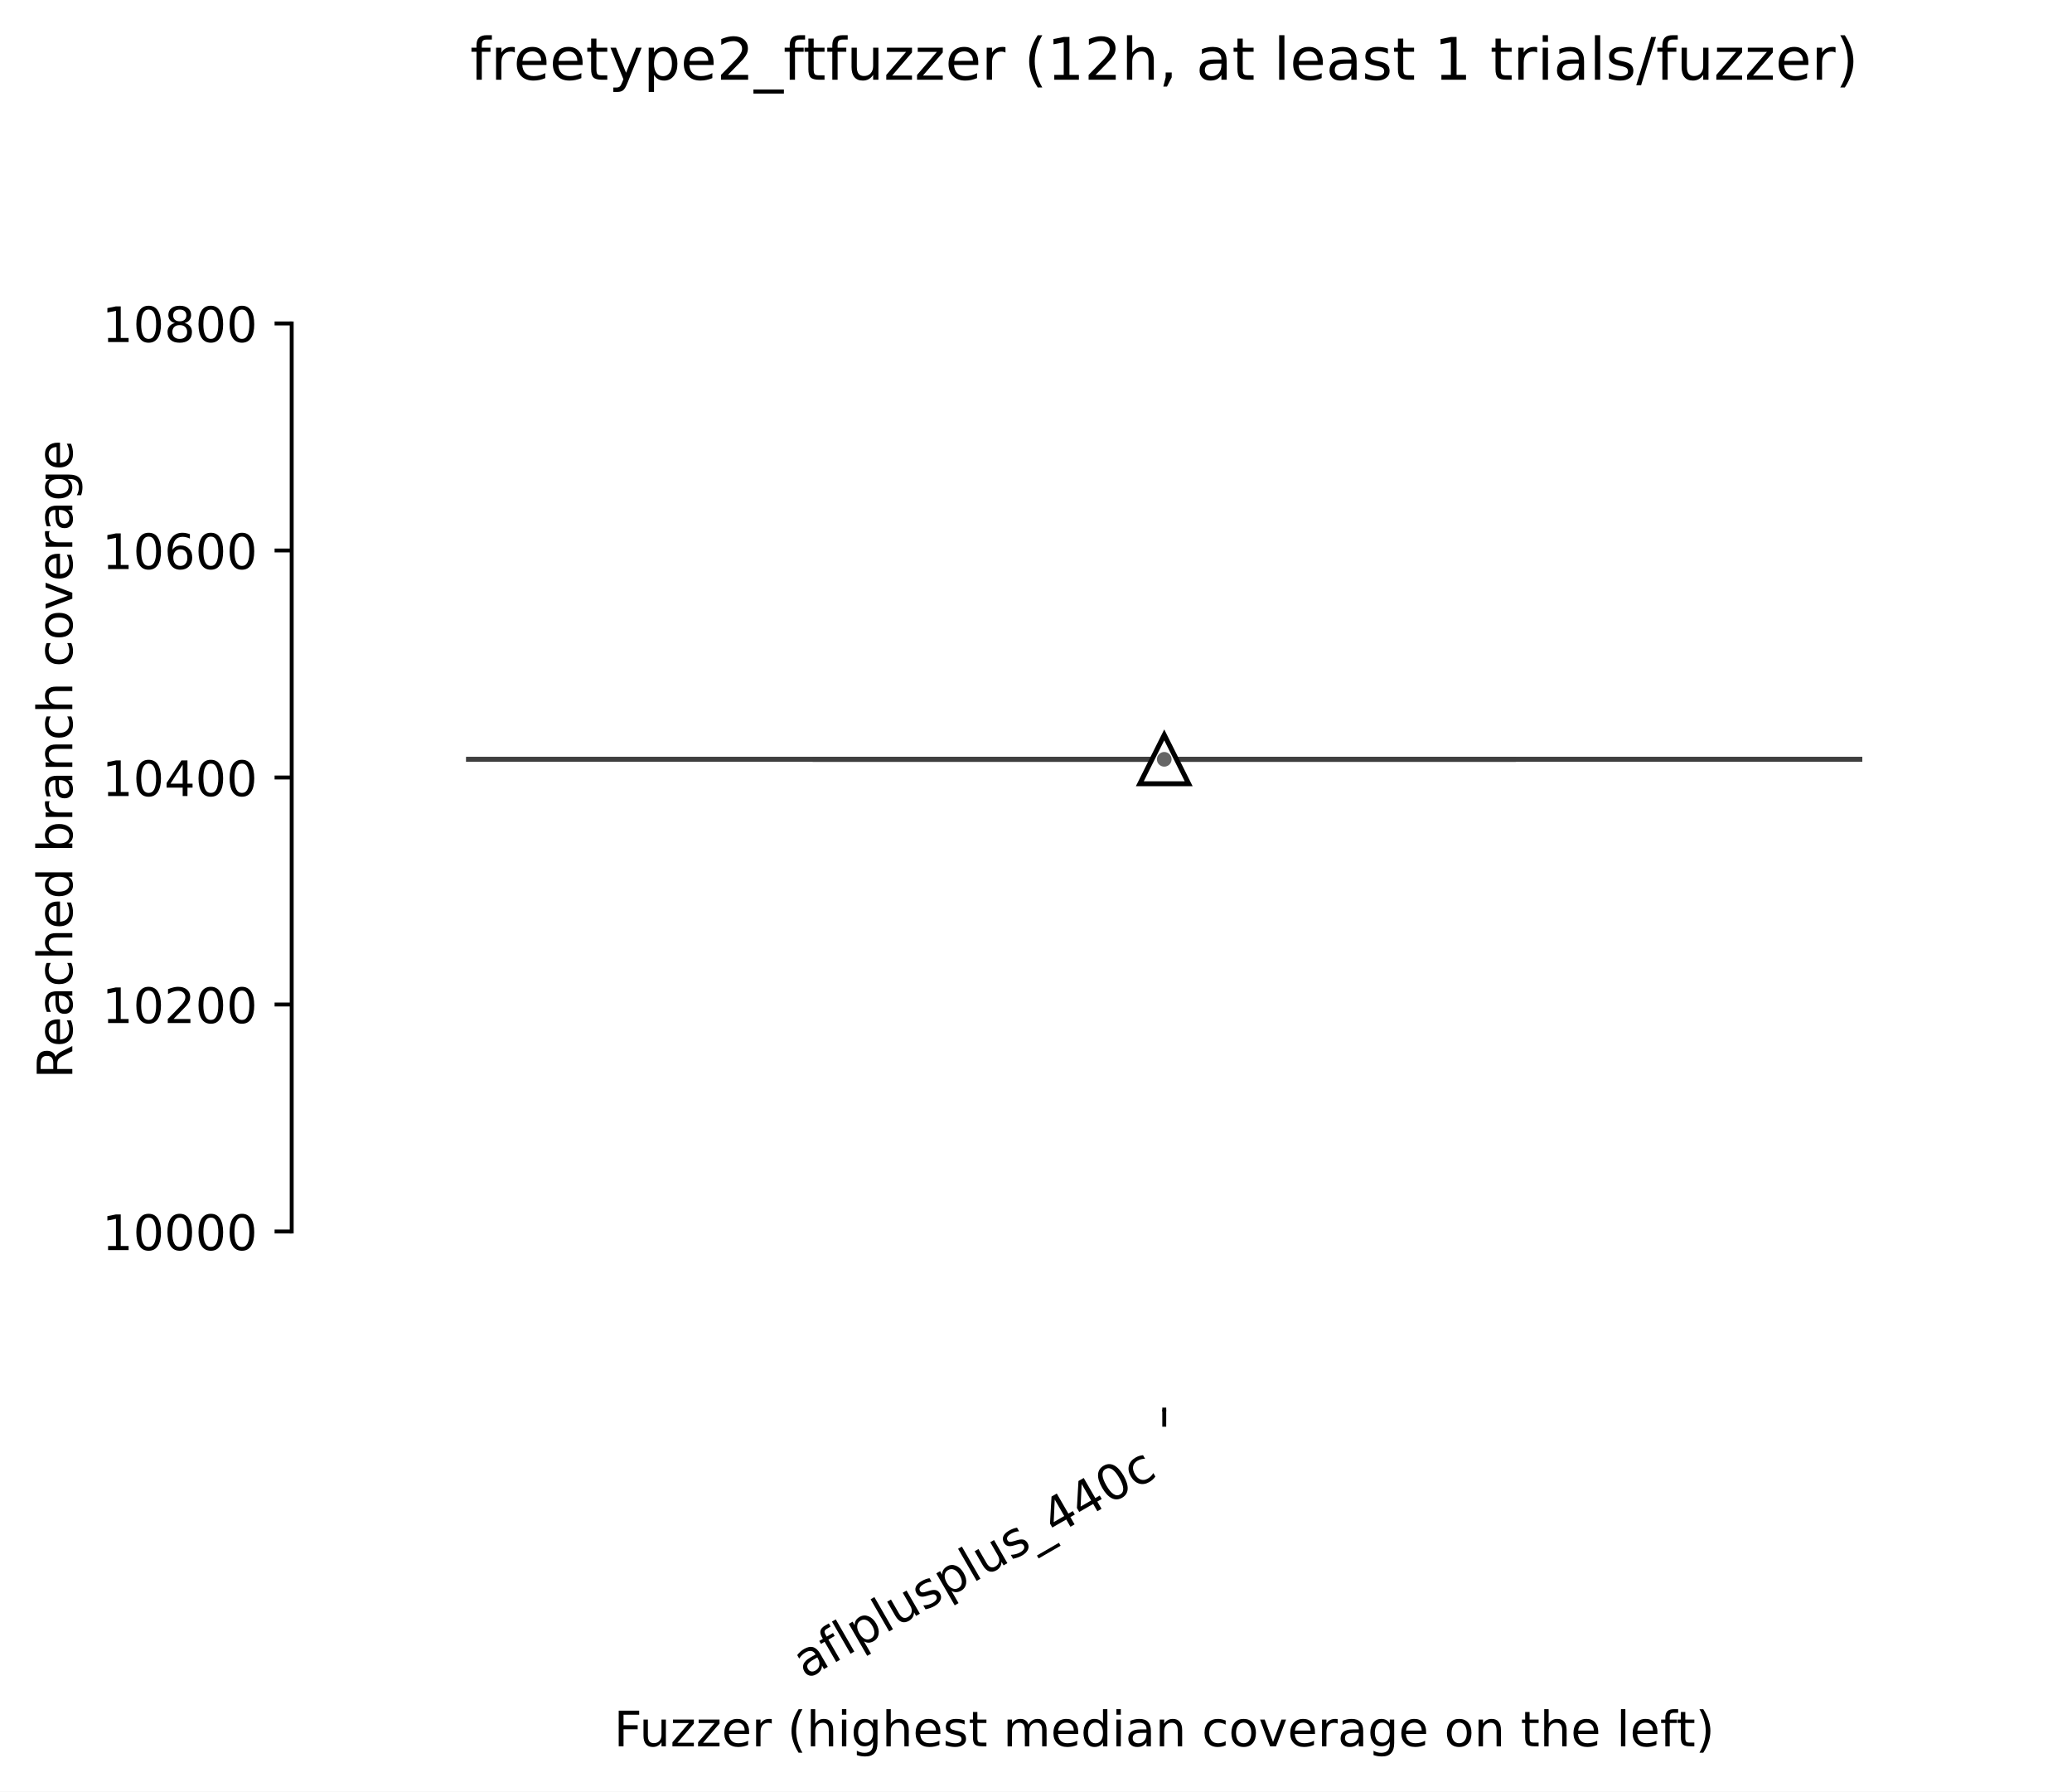
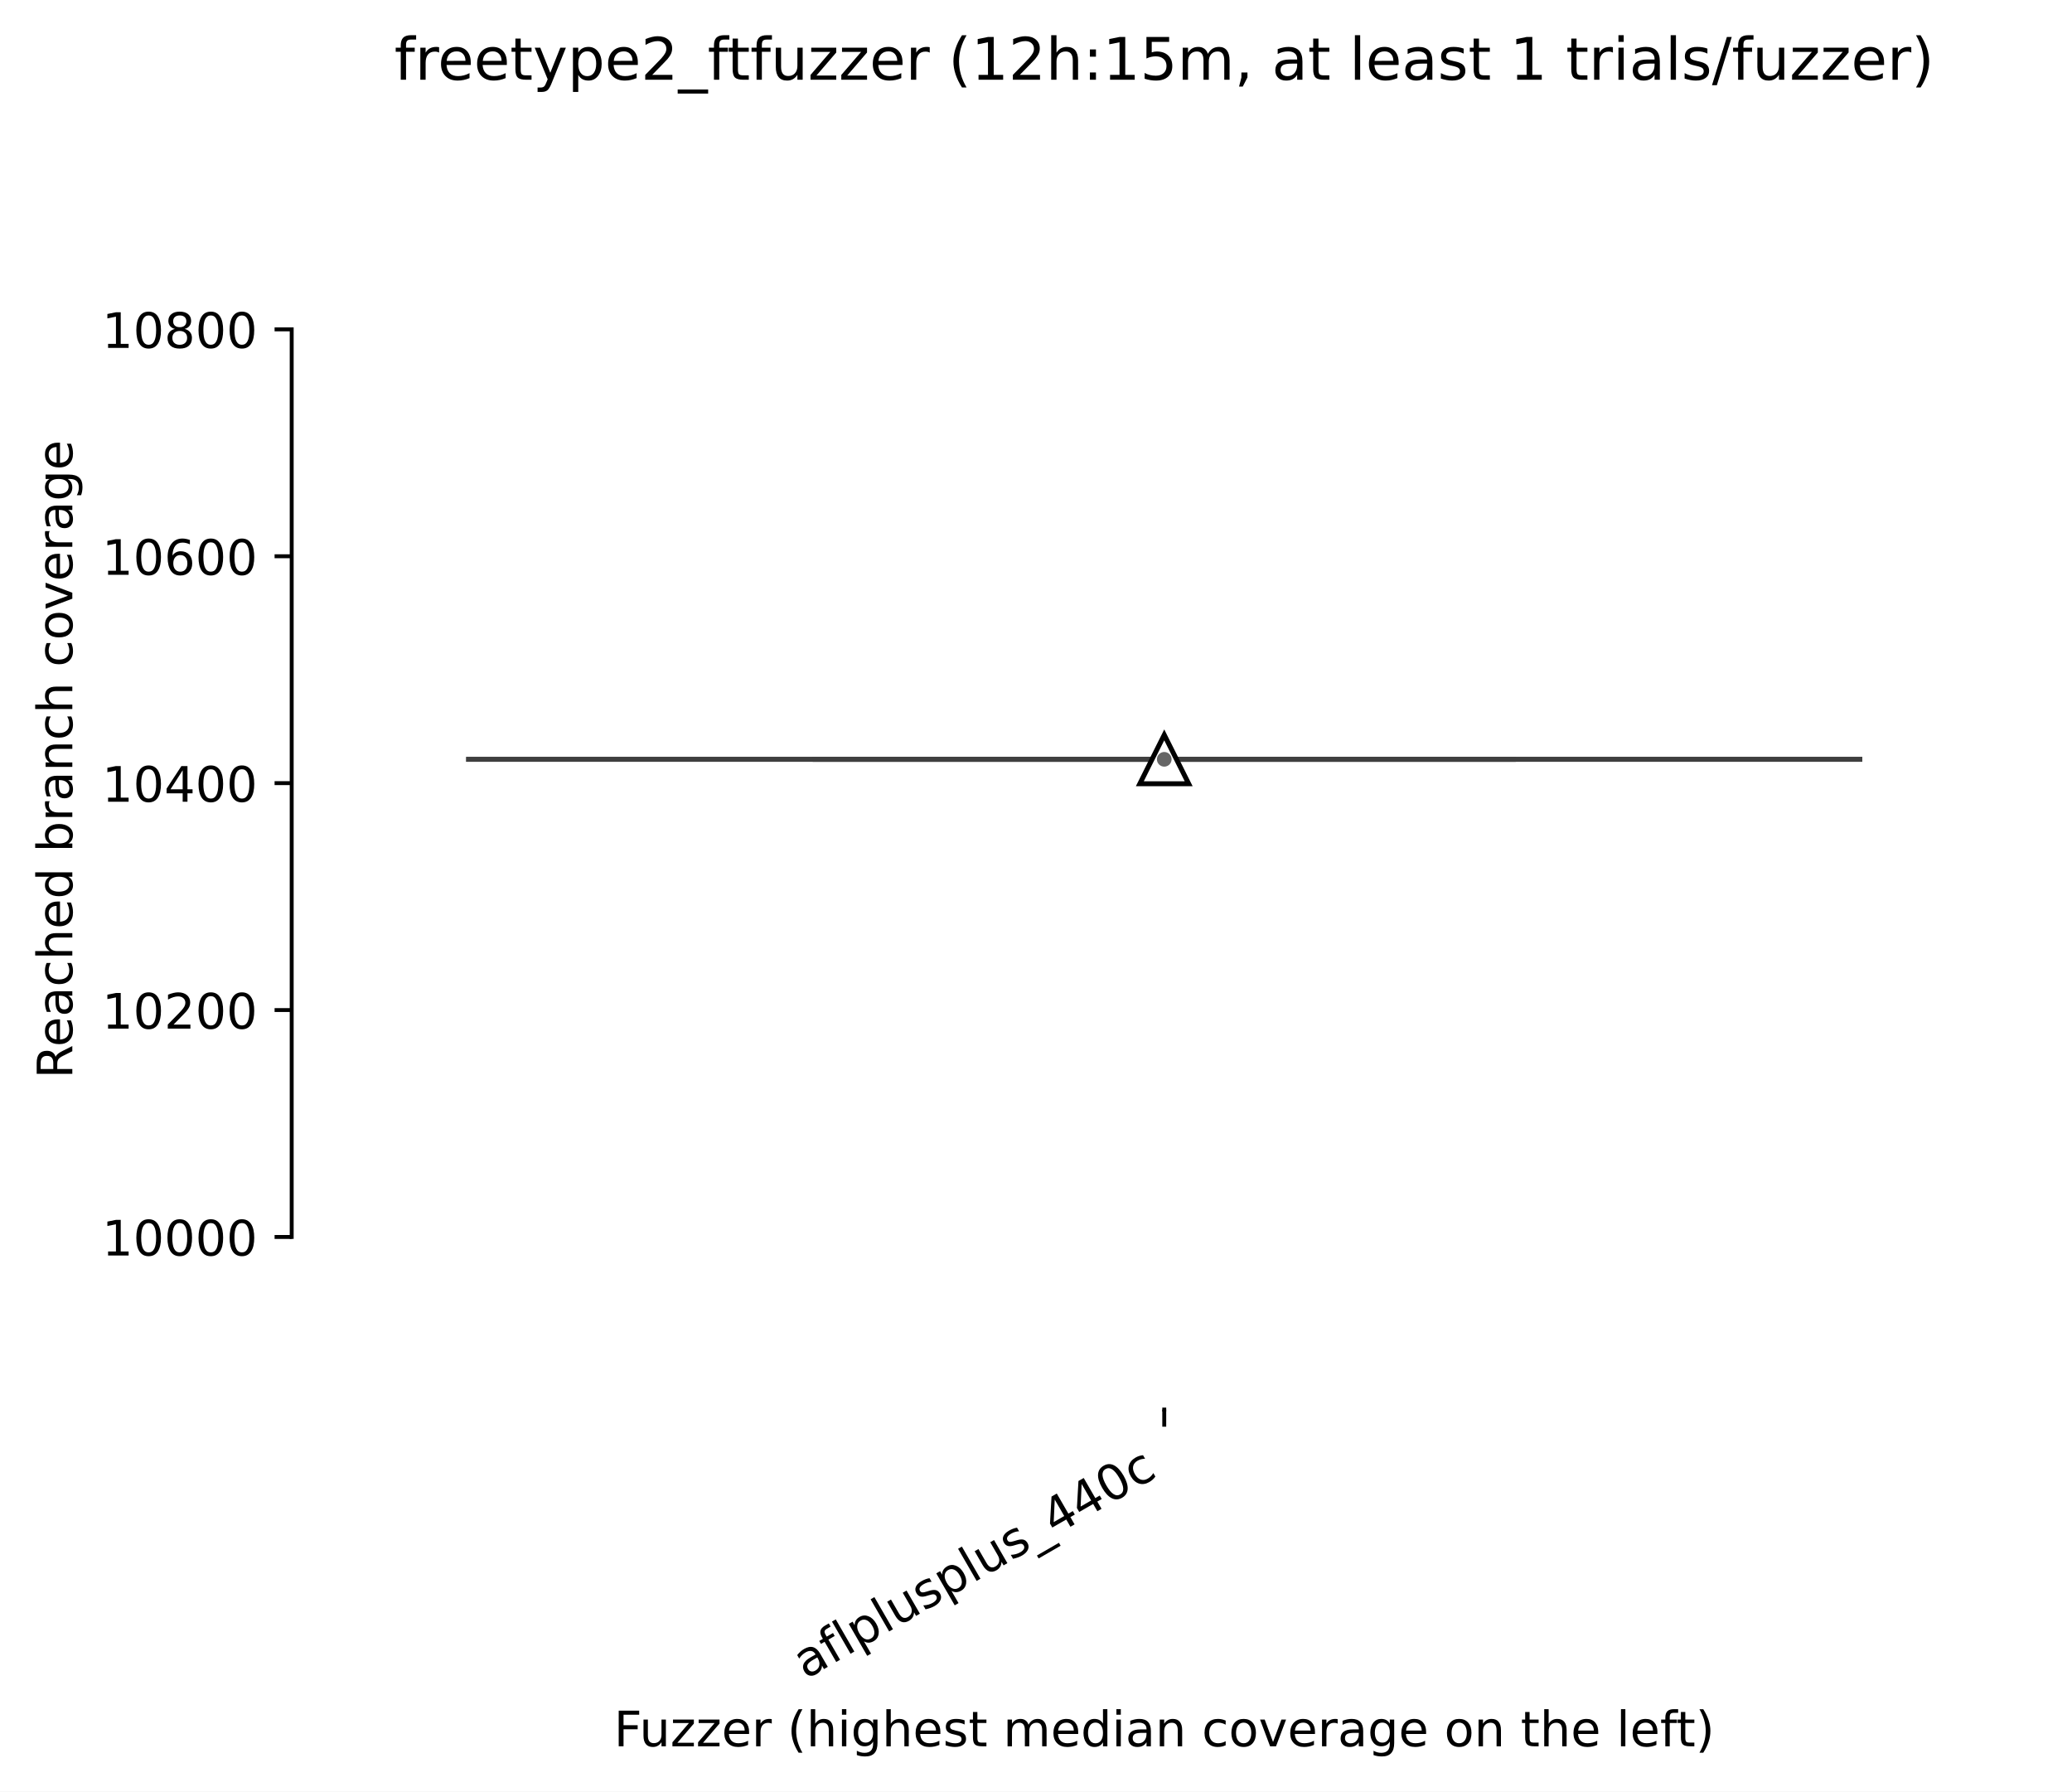
<svg xmlns="http://www.w3.org/2000/svg" xmlns:xlink="http://www.w3.org/1999/xlink" width="424.011pt" height="366.61pt" viewBox="0 0 424.011 366.61" version="1.1">
  <defs>
    <style type="text/css">*{stroke-linejoin: round; stroke-linecap: butt}</style>
  </defs>
  <g id="figure_1">
    <g id="patch_1">
      <path d="M 0 366.61  L 424.011 366.61  L 424.011 -0  L 0 -0  z " style="fill: #ffffff" />
    </g>
    <g id="axes_1">
      <g id="patch_2">
        <path d="M 59.691 288.43  L 416.811 288.43  L 416.811 22.318  L 59.691 22.318  z " style="fill: #ffffff" />
      </g>
      <g id="matplotlib.axis_1">
        <g id="xtick_1">
          <g id="line2d_1">
            <defs>
-               <path id="m18926de202" d="M 0 0  L 0 3.5  " style="stroke: #000000; stroke-width: 0.8" />
+               <path id="m5cf15da329" d="M 0 0  L 0 3.5  " style="stroke: #000000; stroke-width: 0.8" />
            </defs>
            <g>
-               <use xlink:href="#m18926de202" x="238.251" y="288.43" style="stroke: #000000; stroke-width: 0.8" />
+               <use xlink:href="#m5cf15da329" x="238.251" y="288.43" style="stroke: #000000; stroke-width: 0.8" />
            </g>
          </g>
          <g id="text_1">
            <g transform="translate(164.8804 343.6903) rotate(-30) scale(0.1 -0.1)">
              <defs>
                <path id="DejaVuSans-61" d="M 2194 1759  Q 1497 1759 1228 1600  Q 959 1441 959 1056  Q 959 750 1161 570  Q 1363 391 1709 391  Q 2188 391 2477 730  Q 2766 1069 2766 1631  L 2766 1759  L 2194 1759  z M 3341 1997  L 3341 0  L 2766 0  L 2766 531  Q 2569 213 2275 61  Q 1981 -91 1556 -91  Q 1019 -91 701 211  Q 384 513 384 1019  Q 384 1609 779 1909  Q 1175 2209 1959 2209  L 2766 2209  L 2766 2266  Q 2766 2663 2505 2880  Q 2244 3097 1772 3097  Q 1472 3097 1187 3025  Q 903 2953 641 2809  L 641 3341  Q 956 3463 1253 3523  Q 1550 3584 1831 3584  Q 2591 3584 2966 3190  Q 3341 2797 3341 1997  z " transform="scale(0.015625)" />
                <path id="DejaVuSans-66" d="M 2375 4863  L 2375 4384  L 1825 4384  Q 1516 4384 1395 4259  Q 1275 4134 1275 3809  L 1275 3500  L 2222 3500  L 2222 3053  L 1275 3053  L 1275 0  L 697 0  L 697 3053  L 147 3053  L 147 3500  L 697 3500  L 697 3744  Q 697 4328 969 4595  Q 1241 4863 1831 4863  L 2375 4863  z " transform="scale(0.015625)" />
                <path id="DejaVuSans-6c" d="M 603 4863  L 1178 4863  L 1178 0  L 603 0  L 603 4863  z " transform="scale(0.015625)" />
                <path id="DejaVuSans-70" d="M 1159 525  L 1159 -1331  L 581 -1331  L 581 3500  L 1159 3500  L 1159 2969  Q 1341 3281 1617 3432  Q 1894 3584 2278 3584  Q 2916 3584 3314 3078  Q 3713 2572 3713 1747  Q 3713 922 3314 415  Q 2916 -91 2278 -91  Q 1894 -91 1617 61  Q 1341 213 1159 525  z M 3116 1747  Q 3116 2381 2855 2742  Q 2594 3103 2138 3103  Q 1681 3103 1420 2742  Q 1159 2381 1159 1747  Q 1159 1113 1420 752  Q 1681 391 2138 391  Q 2594 391 2855 752  Q 3116 1113 3116 1747  z " transform="scale(0.015625)" />
                <path id="DejaVuSans-75" d="M 544 1381  L 544 3500  L 1119 3500  L 1119 1403  Q 1119 906 1312 657  Q 1506 409 1894 409  Q 2359 409 2629 706  Q 2900 1003 2900 1516  L 2900 3500  L 3475 3500  L 3475 0  L 2900 0  L 2900 538  Q 2691 219 2414 64  Q 2138 -91 1772 -91  Q 1169 -91 856 284  Q 544 659 544 1381  z M 1991 3584  L 1991 3584  z " transform="scale(0.015625)" />
                <path id="DejaVuSans-73" d="M 2834 3397  L 2834 2853  Q 2591 2978 2328 3040  Q 2066 3103 1784 3103  Q 1356 3103 1142 2972  Q 928 2841 928 2578  Q 928 2378 1081 2264  Q 1234 2150 1697 2047  L 1894 2003  Q 2506 1872 2764 1633  Q 3022 1394 3022 966  Q 3022 478 2636 193  Q 2250 -91 1575 -91  Q 1294 -91 989 -36  Q 684 19 347 128  L 347 722  Q 666 556 975 473  Q 1284 391 1588 391  Q 1994 391 2212 530  Q 2431 669 2431 922  Q 2431 1156 2273 1281  Q 2116 1406 1581 1522  L 1381 1569  Q 847 1681 609 1914  Q 372 2147 372 2553  Q 372 3047 722 3315  Q 1072 3584 1716 3584  Q 2034 3584 2315 3537  Q 2597 3491 2834 3397  z " transform="scale(0.015625)" />
                <path id="DejaVuSans-5f" d="M 3263 -1063  L 3263 -1509  L -63 -1509  L -63 -1063  L 3263 -1063  z " transform="scale(0.015625)" />
                <path id="DejaVuSans-34" d="M 2419 4116  L 825 1625  L 2419 1625  L 2419 4116  z M 2253 4666  L 3047 4666  L 3047 1625  L 3713 1625  L 3713 1100  L 3047 1100  L 3047 0  L 2419 0  L 2419 1100  L 313 1100  L 313 1709  L 2253 4666  z " transform="scale(0.015625)" />
                <path id="DejaVuSans-30" d="M 2034 4250  Q 1547 4250 1301 3770  Q 1056 3291 1056 2328  Q 1056 1369 1301 889  Q 1547 409 2034 409  Q 2525 409 2770 889  Q 3016 1369 3016 2328  Q 3016 3291 2770 3770  Q 2525 4250 2034 4250  z M 2034 4750  Q 2819 4750 3233 4129  Q 3647 3509 3647 2328  Q 3647 1150 3233 529  Q 2819 -91 2034 -91  Q 1250 -91 836 529  Q 422 1150 422 2328  Q 422 3509 836 4129  Q 1250 4750 2034 4750  z " transform="scale(0.015625)" />
                <path id="DejaVuSans-63" d="M 3122 3366  L 3122 2828  Q 2878 2963 2633 3030  Q 2388 3097 2138 3097  Q 1578 3097 1268 2742  Q 959 2388 959 1747  Q 959 1106 1268 751  Q 1578 397 2138 397  Q 2388 397 2633 464  Q 2878 531 3122 666  L 3122 134  Q 2881 22 2623 -34  Q 2366 -91 2075 -91  Q 1284 -91 818 406  Q 353 903 353 1747  Q 353 2603 823 3093  Q 1294 3584 2113 3584  Q 2378 3584 2631 3529  Q 2884 3475 3122 3366  z " transform="scale(0.015625)" />
              </defs>
              <use xlink:href="#DejaVuSans-61" />
              <use xlink:href="#DejaVuSans-66" transform="translate(61.2793 0)" />
              <use xlink:href="#DejaVuSans-6c" transform="translate(96.48438 0)" />
              <use xlink:href="#DejaVuSans-70" transform="translate(124.2676 0)" />
              <use xlink:href="#DejaVuSans-6c" transform="translate(187.7441 0)" />
              <use xlink:href="#DejaVuSans-75" transform="translate(215.5273 0)" />
              <use xlink:href="#DejaVuSans-73" transform="translate(278.9062 0)" />
              <use xlink:href="#DejaVuSans-70" transform="translate(331.0059 0)" />
              <use xlink:href="#DejaVuSans-6c" transform="translate(394.4824 0)" />
              <use xlink:href="#DejaVuSans-75" transform="translate(422.2656 0)" />
              <use xlink:href="#DejaVuSans-73" transform="translate(485.6445 0)" />
              <use xlink:href="#DejaVuSans-5f" transform="translate(537.7441 0)" />
              <use xlink:href="#DejaVuSans-34" transform="translate(587.7441 0)" />
              <use xlink:href="#DejaVuSans-34" transform="translate(651.3672 0)" />
              <use xlink:href="#DejaVuSans-30" transform="translate(714.9902 0)" />
              <use xlink:href="#DejaVuSans-63" transform="translate(778.6133 0)" />
            </g>
          </g>
        </g>
        <g id="text_2">
          <g transform="translate(125.6327 357.3306) scale(0.1 -0.1)">
            <defs>
              <path id="DejaVuSans-46" d="M 628 4666  L 3309 4666  L 3309 4134  L 1259 4134  L 1259 2759  L 3109 2759  L 3109 2228  L 1259 2228  L 1259 0  L 628 0  L 628 4666  z " transform="scale(0.015625)" />
              <path id="DejaVuSans-7a" d="M 353 3500  L 3084 3500  L 3084 2975  L 922 459  L 3084 459  L 3084 0  L 275 0  L 275 525  L 2438 3041  L 353 3041  L 353 3500  z " transform="scale(0.015625)" />
              <path id="DejaVuSans-65" d="M 3597 1894  L 3597 1613  L 953 1613  Q 991 1019 1311 708  Q 1631 397 2203 397  Q 2534 397 2845 478  Q 3156 559 3463 722  L 3463 178  Q 3153 47 2828 -22  Q 2503 -91 2169 -91  Q 1331 -91 842 396  Q 353 884 353 1716  Q 353 2575 817 3079  Q 1281 3584 2069 3584  Q 2775 3584 3186 3129  Q 3597 2675 3597 1894  z M 3022 2063  Q 3016 2534 2758 2815  Q 2500 3097 2075 3097  Q 1594 3097 1305 2825  Q 1016 2553 972 2059  L 3022 2063  z " transform="scale(0.015625)" />
              <path id="DejaVuSans-72" d="M 2631 2963  Q 2534 3019 2420 3045  Q 2306 3072 2169 3072  Q 1681 3072 1420 2755  Q 1159 2438 1159 1844  L 1159 0  L 581 0  L 581 3500  L 1159 3500  L 1159 2956  Q 1341 3275 1631 3429  Q 1922 3584 2338 3584  Q 2397 3584 2469 3576  Q 2541 3569 2628 3553  L 2631 2963  z " transform="scale(0.015625)" />
              <path id="DejaVuSans-20" transform="scale(0.015625)" />
              <path id="DejaVuSans-28" d="M 1984 4856  Q 1566 4138 1362 3434  Q 1159 2731 1159 2009  Q 1159 1288 1364 580  Q 1569 -128 1984 -844  L 1484 -844  Q 1016 -109 783 600  Q 550 1309 550 2009  Q 550 2706 781 3412  Q 1013 4119 1484 4856  L 1984 4856  z " transform="scale(0.015625)" />
              <path id="DejaVuSans-68" d="M 3513 2113  L 3513 0  L 2938 0  L 2938 2094  Q 2938 2591 2744 2837  Q 2550 3084 2163 3084  Q 1697 3084 1428 2787  Q 1159 2491 1159 1978  L 1159 0  L 581 0  L 581 4863  L 1159 4863  L 1159 2956  Q 1366 3272 1645 3428  Q 1925 3584 2291 3584  Q 2894 3584 3203 3211  Q 3513 2838 3513 2113  z " transform="scale(0.015625)" />
              <path id="DejaVuSans-69" d="M 603 3500  L 1178 3500  L 1178 0  L 603 0  L 603 3500  z M 603 4863  L 1178 4863  L 1178 4134  L 603 4134  L 603 4863  z " transform="scale(0.015625)" />
              <path id="DejaVuSans-67" d="M 2906 1791  Q 2906 2416 2648 2759  Q 2391 3103 1925 3103  Q 1463 3103 1205 2759  Q 947 2416 947 1791  Q 947 1169 1205 825  Q 1463 481 1925 481  Q 2391 481 2648 825  Q 2906 1169 2906 1791  z M 3481 434  Q 3481 -459 3084 -895  Q 2688 -1331 1869 -1331  Q 1566 -1331 1297 -1286  Q 1028 -1241 775 -1147  L 775 -588  Q 1028 -725 1275 -790  Q 1522 -856 1778 -856  Q 2344 -856 2625 -561  Q 2906 -266 2906 331  L 2906 616  Q 2728 306 2450 153  Q 2172 0 1784 0  Q 1141 0 747 490  Q 353 981 353 1791  Q 353 2603 747 3093  Q 1141 3584 1784 3584  Q 2172 3584 2450 3431  Q 2728 3278 2906 2969  L 2906 3500  L 3481 3500  L 3481 434  z " transform="scale(0.015625)" />
              <path id="DejaVuSans-74" d="M 1172 4494  L 1172 3500  L 2356 3500  L 2356 3053  L 1172 3053  L 1172 1153  Q 1172 725 1289 603  Q 1406 481 1766 481  L 2356 481  L 2356 0  L 1766 0  Q 1100 0 847 248  Q 594 497 594 1153  L 594 3053  L 172 3053  L 172 3500  L 594 3500  L 594 4494  L 1172 4494  z " transform="scale(0.015625)" />
              <path id="DejaVuSans-6d" d="M 3328 2828  Q 3544 3216 3844 3400  Q 4144 3584 4550 3584  Q 5097 3584 5394 3201  Q 5691 2819 5691 2113  L 5691 0  L 5113 0  L 5113 2094  Q 5113 2597 4934 2840  Q 4756 3084 4391 3084  Q 3944 3084 3684 2787  Q 3425 2491 3425 1978  L 3425 0  L 2847 0  L 2847 2094  Q 2847 2600 2669 2842  Q 2491 3084 2119 3084  Q 1678 3084 1418 2786  Q 1159 2488 1159 1978  L 1159 0  L 581 0  L 581 3500  L 1159 3500  L 1159 2956  Q 1356 3278 1631 3431  Q 1906 3584 2284 3584  Q 2666 3584 2933 3390  Q 3200 3197 3328 2828  z " transform="scale(0.015625)" />
              <path id="DejaVuSans-64" d="M 2906 2969  L 2906 4863  L 3481 4863  L 3481 0  L 2906 0  L 2906 525  Q 2725 213 2448 61  Q 2172 -91 1784 -91  Q 1150 -91 751 415  Q 353 922 353 1747  Q 353 2572 751 3078  Q 1150 3584 1784 3584  Q 2172 3584 2448 3432  Q 2725 3281 2906 2969  z M 947 1747  Q 947 1113 1208 752  Q 1469 391 1925 391  Q 2381 391 2643 752  Q 2906 1113 2906 1747  Q 2906 2381 2643 2742  Q 2381 3103 1925 3103  Q 1469 3103 1208 2742  Q 947 2381 947 1747  z " transform="scale(0.015625)" />
              <path id="DejaVuSans-6e" d="M 3513 2113  L 3513 0  L 2938 0  L 2938 2094  Q 2938 2591 2744 2837  Q 2550 3084 2163 3084  Q 1697 3084 1428 2787  Q 1159 2491 1159 1978  L 1159 0  L 581 0  L 581 3500  L 1159 3500  L 1159 2956  Q 1366 3272 1645 3428  Q 1925 3584 2291 3584  Q 2894 3584 3203 3211  Q 3513 2838 3513 2113  z " transform="scale(0.015625)" />
              <path id="DejaVuSans-6f" d="M 1959 3097  Q 1497 3097 1228 2736  Q 959 2375 959 1747  Q 959 1119 1226 758  Q 1494 397 1959 397  Q 2419 397 2687 759  Q 2956 1122 2956 1747  Q 2956 2369 2687 2733  Q 2419 3097 1959 3097  z M 1959 3584  Q 2709 3584 3137 3096  Q 3566 2609 3566 1747  Q 3566 888 3137 398  Q 2709 -91 1959 -91  Q 1206 -91 779 398  Q 353 888 353 1747  Q 353 2609 779 3096  Q 1206 3584 1959 3584  z " transform="scale(0.015625)" />
              <path id="DejaVuSans-76" d="M 191 3500  L 800 3500  L 1894 563  L 2988 3500  L 3597 3500  L 2284 0  L 1503 0  L 191 3500  z " transform="scale(0.015625)" />
              <path id="DejaVuSans-29" d="M 513 4856  L 1013 4856  Q 1481 4119 1714 3412  Q 1947 2706 1947 2009  Q 1947 1309 1714 600  Q 1481 -109 1013 -844  L 513 -844  Q 928 -128 1133 580  Q 1338 1288 1338 2009  Q 1338 2731 1133 3434  Q 928 4138 513 4856  z " transform="scale(0.015625)" />
            </defs>
            <use xlink:href="#DejaVuSans-46" />
            <use xlink:href="#DejaVuSans-75" transform="translate(52.01953 0)" />
            <use xlink:href="#DejaVuSans-7a" transform="translate(115.3984 0)" />
            <use xlink:href="#DejaVuSans-7a" transform="translate(167.8887 0)" />
            <use xlink:href="#DejaVuSans-65" transform="translate(220.3789 0)" />
            <use xlink:href="#DejaVuSans-72" transform="translate(281.9023 0)" />
            <use xlink:href="#DejaVuSans-20" transform="translate(323.0156 0)" />
            <use xlink:href="#DejaVuSans-28" transform="translate(354.8027 0)" />
            <use xlink:href="#DejaVuSans-68" transform="translate(393.8164 0)" />
            <use xlink:href="#DejaVuSans-69" transform="translate(457.1953 0)" />
            <use xlink:href="#DejaVuSans-67" transform="translate(484.9785 0)" />
            <use xlink:href="#DejaVuSans-68" transform="translate(548.4551 0)" />
            <use xlink:href="#DejaVuSans-65" transform="translate(611.834 0)" />
            <use xlink:href="#DejaVuSans-73" transform="translate(673.3574 0)" />
            <use xlink:href="#DejaVuSans-74" transform="translate(725.457 0)" />
            <use xlink:href="#DejaVuSans-20" transform="translate(764.666 0)" />
            <use xlink:href="#DejaVuSans-6d" transform="translate(796.4531 0)" />
            <use xlink:href="#DejaVuSans-65" transform="translate(893.8652 0)" />
            <use xlink:href="#DejaVuSans-64" transform="translate(955.3887 0)" />
            <use xlink:href="#DejaVuSans-69" transform="translate(1018.865 0)" />
            <use xlink:href="#DejaVuSans-61" transform="translate(1046.648 0)" />
            <use xlink:href="#DejaVuSans-6e" transform="translate(1107.928 0)" />
            <use xlink:href="#DejaVuSans-20" transform="translate(1171.307 0)" />
            <use xlink:href="#DejaVuSans-63" transform="translate(1203.094 0)" />
            <use xlink:href="#DejaVuSans-6f" transform="translate(1258.074 0)" />
            <use xlink:href="#DejaVuSans-76" transform="translate(1319.256 0)" />
            <use xlink:href="#DejaVuSans-65" transform="translate(1378.436 0)" />
            <use xlink:href="#DejaVuSans-72" transform="translate(1439.959 0)" />
            <use xlink:href="#DejaVuSans-61" transform="translate(1481.072 0)" />
            <use xlink:href="#DejaVuSans-67" transform="translate(1542.352 0)" />
            <use xlink:href="#DejaVuSans-65" transform="translate(1605.828 0)" />
            <use xlink:href="#DejaVuSans-20" transform="translate(1667.352 0)" />
            <use xlink:href="#DejaVuSans-6f" transform="translate(1699.139 0)" />
            <use xlink:href="#DejaVuSans-6e" transform="translate(1760.32 0)" />
            <use xlink:href="#DejaVuSans-20" transform="translate(1823.699 0)" />
            <use xlink:href="#DejaVuSans-74" transform="translate(1855.486 0)" />
            <use xlink:href="#DejaVuSans-68" transform="translate(1894.695 0)" />
            <use xlink:href="#DejaVuSans-65" transform="translate(1958.074 0)" />
            <use xlink:href="#DejaVuSans-20" transform="translate(2019.598 0)" />
            <use xlink:href="#DejaVuSans-6c" transform="translate(2051.385 0)" />
            <use xlink:href="#DejaVuSans-65" transform="translate(2079.168 0)" />
            <use xlink:href="#DejaVuSans-66" transform="translate(2140.691 0)" />
            <use xlink:href="#DejaVuSans-74" transform="translate(2174.146 0)" />
            <use xlink:href="#DejaVuSans-29" transform="translate(2213.355 0)" />
          </g>
        </g>
      </g>
      <g id="matplotlib.axis_2">
        <g id="ytick_1">
          <g id="line2d_2">
            <defs>
-               <path id="m6889e5bba1" d="M 0 0  L -3.5 0  " style="stroke: #000000; stroke-width: 0.8" />
+               <path id="m0c0abfe017" d="M 0 0  L -3.5 0  " style="stroke: #000000; stroke-width: 0.8" />
            </defs>
            <g>
-               <use xlink:href="#m6889e5bba1" x="59.691" y="251.993" style="stroke: #000000; stroke-width: 0.8" />
+               <use xlink:href="#m0c0abfe017" x="59.691" y="253.108" style="stroke: #000000; stroke-width: 0.8" />
            </g>
          </g>
          <g id="text_3">
-             <g transform="translate(20.87813 255.7927) scale(0.1 -0.1)">
+             <g transform="translate(20.87813 256.9071) scale(0.1 -0.1)">
              <defs>
                <path id="DejaVuSans-31" d="M 794 531  L 1825 531  L 1825 4091  L 703 3866  L 703 4441  L 1819 4666  L 2450 4666  L 2450 531  L 3481 531  L 3481 0  L 794 0  L 794 531  z " transform="scale(0.015625)" />
              </defs>
              <use xlink:href="#DejaVuSans-31" />
              <use xlink:href="#DejaVuSans-30" transform="translate(63.62305 0)" />
              <use xlink:href="#DejaVuSans-30" transform="translate(127.2461 0)" />
              <use xlink:href="#DejaVuSans-30" transform="translate(190.8691 0)" />
              <use xlink:href="#DejaVuSans-30" transform="translate(254.4922 0)" />
            </g>
          </g>
        </g>
        <g id="ytick_2">
          <g id="line2d_3">
            <g>
-               <use xlink:href="#m6889e5bba1" x="59.691" y="205.542" style="stroke: #000000; stroke-width: 0.8" />
+               <use xlink:href="#m0c0abfe017" x="59.691" y="206.679" style="stroke: #000000; stroke-width: 0.8" />
            </g>
          </g>
          <g id="text_4">
-             <g transform="translate(20.87813 209.3411) scale(0.1 -0.1)">
+             <g transform="translate(20.87813 210.4777) scale(0.1 -0.1)">
              <defs>
                <path id="DejaVuSans-32" d="M 1228 531  L 3431 531  L 3431 0  L 469 0  L 469 531  Q 828 903 1448 1529  Q 2069 2156 2228 2338  Q 2531 2678 2651 2914  Q 2772 3150 2772 3378  Q 2772 3750 2511 3984  Q 2250 4219 1831 4219  Q 1534 4219 1204 4116  Q 875 4013 500 3803  L 500 4441  Q 881 4594 1212 4672  Q 1544 4750 1819 4750  Q 2544 4750 2975 4387  Q 3406 4025 3406 3419  Q 3406 3131 3298 2873  Q 3191 2616 2906 2266  Q 2828 2175 2409 1742  Q 1991 1309 1228 531  z " transform="scale(0.015625)" />
              </defs>
              <use xlink:href="#DejaVuSans-31" />
              <use xlink:href="#DejaVuSans-30" transform="translate(63.62305 0)" />
              <use xlink:href="#DejaVuSans-32" transform="translate(127.2461 0)" />
              <use xlink:href="#DejaVuSans-30" transform="translate(190.8691 0)" />
              <use xlink:href="#DejaVuSans-30" transform="translate(254.4922 0)" />
            </g>
          </g>
        </g>
        <g id="ytick_3">
          <g id="line2d_4">
            <g>
-               <use xlink:href="#m6889e5bba1" x="59.691" y="159.09" style="stroke: #000000; stroke-width: 0.8" />
+               <use xlink:href="#m0c0abfe017" x="59.691" y="160.249" style="stroke: #000000; stroke-width: 0.8" />
            </g>
          </g>
          <g id="text_5">
-             <g transform="translate(20.87813 162.8895) scale(0.1 -0.1)">
+             <g transform="translate(20.87813 164.0484) scale(0.1 -0.1)">
              <use xlink:href="#DejaVuSans-31" />
              <use xlink:href="#DejaVuSans-30" transform="translate(63.62305 0)" />
              <use xlink:href="#DejaVuSans-34" transform="translate(127.2461 0)" />
              <use xlink:href="#DejaVuSans-30" transform="translate(190.8691 0)" />
              <use xlink:href="#DejaVuSans-30" transform="translate(254.4922 0)" />
            </g>
          </g>
        </g>
        <g id="ytick_4">
          <g id="line2d_5">
            <g>
-               <use xlink:href="#m6889e5bba1" x="59.691" y="112.639" style="stroke: #000000; stroke-width: 0.8" />
+               <use xlink:href="#m0c0abfe017" x="59.691" y="113.82" style="stroke: #000000; stroke-width: 0.8" />
            </g>
          </g>
          <g id="text_6">
-             <g transform="translate(20.87813 116.4379) scale(0.1 -0.1)">
+             <g transform="translate(20.87813 117.6191) scale(0.1 -0.1)">
              <defs>
                <path id="DejaVuSans-36" d="M 2113 2584  Q 1688 2584 1439 2293  Q 1191 2003 1191 1497  Q 1191 994 1439 701  Q 1688 409 2113 409  Q 2538 409 2786 701  Q 3034 994 3034 1497  Q 3034 2003 2786 2293  Q 2538 2584 2113 2584  z M 3366 4563  L 3366 3988  Q 3128 4100 2886 4159  Q 2644 4219 2406 4219  Q 1781 4219 1451 3797  Q 1122 3375 1075 2522  Q 1259 2794 1537 2939  Q 1816 3084 2150 3084  Q 2853 3084 3261 2657  Q 3669 2231 3669 1497  Q 3669 778 3244 343  Q 2819 -91 2113 -91  Q 1303 -91 875 529  Q 447 1150 447 2328  Q 447 3434 972 4092  Q 1497 4750 2381 4750  Q 2619 4750 2861 4703  Q 3103 4656 3366 4563  z " transform="scale(0.015625)" />
              </defs>
              <use xlink:href="#DejaVuSans-31" />
              <use xlink:href="#DejaVuSans-30" transform="translate(63.62305 0)" />
              <use xlink:href="#DejaVuSans-36" transform="translate(127.2461 0)" />
              <use xlink:href="#DejaVuSans-30" transform="translate(190.8691 0)" />
              <use xlink:href="#DejaVuSans-30" transform="translate(254.4922 0)" />
            </g>
          </g>
        </g>
        <g id="ytick_5">
          <g id="line2d_6">
            <g>
-               <use xlink:href="#m6889e5bba1" x="59.691" y="66.187" style="stroke: #000000; stroke-width: 0.8" />
+               <use xlink:href="#m0c0abfe017" x="59.691" y="67.391" style="stroke: #000000; stroke-width: 0.8" />
            </g>
          </g>
          <g id="text_7">
-             <g transform="translate(20.87813 69.98625) scale(0.1 -0.1)">
+             <g transform="translate(20.87813 71.18977) scale(0.1 -0.1)">
              <defs>
                <path id="DejaVuSans-38" d="M 2034 2216  Q 1584 2216 1326 1975  Q 1069 1734 1069 1313  Q 1069 891 1326 650  Q 1584 409 2034 409  Q 2484 409 2743 651  Q 3003 894 3003 1313  Q 3003 1734 2745 1975  Q 2488 2216 2034 2216  z M 1403 2484  Q 997 2584 770 2862  Q 544 3141 544 3541  Q 544 4100 942 4425  Q 1341 4750 2034 4750  Q 2731 4750 3128 4425  Q 3525 4100 3525 3541  Q 3525 3141 3298 2862  Q 3072 2584 2669 2484  Q 3125 2378 3379 2068  Q 3634 1759 3634 1313  Q 3634 634 3220 271  Q 2806 -91 2034 -91  Q 1263 -91 848 271  Q 434 634 434 1313  Q 434 1759 690 2068  Q 947 2378 1403 2484  z M 1172 3481  Q 1172 3119 1398 2916  Q 1625 2713 2034 2713  Q 2441 2713 2670 2916  Q 2900 3119 2900 3481  Q 2900 3844 2670 4047  Q 2441 4250 2034 4250  Q 1625 4250 1398 4047  Q 1172 3844 1172 3481  z " transform="scale(0.015625)" />
              </defs>
              <use xlink:href="#DejaVuSans-31" />
              <use xlink:href="#DejaVuSans-30" transform="translate(63.62305 0)" />
              <use xlink:href="#DejaVuSans-38" transform="translate(127.2461 0)" />
              <use xlink:href="#DejaVuSans-30" transform="translate(190.8691 0)" />
              <use xlink:href="#DejaVuSans-30" transform="translate(254.4922 0)" />
            </g>
          </g>
        </g>
        <g id="text_8">
          <g transform="translate(14.79844 220.7062) rotate(-90) scale(0.1 -0.1)">
            <defs>
              <path id="DejaVuSans-52" d="M 2841 2188  Q 3044 2119 3236 1894  Q 3428 1669 3622 1275  L 4263 0  L 3584 0  L 2988 1197  Q 2756 1666 2539 1819  Q 2322 1972 1947 1972  L 1259 1972  L 1259 0  L 628 0  L 628 4666  L 2053 4666  Q 2853 4666 3247 4331  Q 3641 3997 3641 3322  Q 3641 2881 3436 2590  Q 3231 2300 2841 2188  z M 1259 4147  L 1259 2491  L 2053 2491  Q 2509 2491 2742 2702  Q 2975 2913 2975 3322  Q 2975 3731 2742 3939  Q 2509 4147 2053 4147  L 1259 4147  z " transform="scale(0.015625)" />
              <path id="DejaVuSans-62" d="M 3116 1747  Q 3116 2381 2855 2742  Q 2594 3103 2138 3103  Q 1681 3103 1420 2742  Q 1159 2381 1159 1747  Q 1159 1113 1420 752  Q 1681 391 2138 391  Q 2594 391 2855 752  Q 3116 1113 3116 1747  z M 1159 2969  Q 1341 3281 1617 3432  Q 1894 3584 2278 3584  Q 2916 3584 3314 3078  Q 3713 2572 3713 1747  Q 3713 922 3314 415  Q 2916 -91 2278 -91  Q 1894 -91 1617 61  Q 1341 213 1159 525  L 1159 0  L 581 0  L 581 4863  L 1159 4863  L 1159 2969  z " transform="scale(0.015625)" />
            </defs>
            <use xlink:href="#DejaVuSans-52" />
            <use xlink:href="#DejaVuSans-65" transform="translate(64.98242 0)" />
            <use xlink:href="#DejaVuSans-61" transform="translate(126.5059 0)" />
            <use xlink:href="#DejaVuSans-63" transform="translate(187.7852 0)" />
            <use xlink:href="#DejaVuSans-68" transform="translate(242.7656 0)" />
            <use xlink:href="#DejaVuSans-65" transform="translate(306.1445 0)" />
            <use xlink:href="#DejaVuSans-64" transform="translate(367.668 0)" />
            <use xlink:href="#DejaVuSans-20" transform="translate(431.1445 0)" />
            <use xlink:href="#DejaVuSans-62" transform="translate(462.9316 0)" />
            <use xlink:href="#DejaVuSans-72" transform="translate(526.4082 0)" />
            <use xlink:href="#DejaVuSans-61" transform="translate(567.5215 0)" />
            <use xlink:href="#DejaVuSans-6e" transform="translate(628.8008 0)" />
            <use xlink:href="#DejaVuSans-63" transform="translate(692.1797 0)" />
            <use xlink:href="#DejaVuSans-68" transform="translate(747.1602 0)" />
            <use xlink:href="#DejaVuSans-20" transform="translate(810.5391 0)" />
            <use xlink:href="#DejaVuSans-63" transform="translate(842.3262 0)" />
            <use xlink:href="#DejaVuSans-6f" transform="translate(897.3066 0)" />
            <use xlink:href="#DejaVuSans-76" transform="translate(958.4883 0)" />
            <use xlink:href="#DejaVuSans-65" transform="translate(1017.668 0)" />
            <use xlink:href="#DejaVuSans-72" transform="translate(1079.191 0)" />
            <use xlink:href="#DejaVuSans-61" transform="translate(1120.305 0)" />
            <use xlink:href="#DejaVuSans-67" transform="translate(1181.584 0)" />
            <use xlink:href="#DejaVuSans-65" transform="translate(1245.061 0)" />
          </g>
        </g>
      </g>
      <g id="patch_3">
-         <path d="M 95.403 155.374  L 381.099 155.374  L 381.099 155.374  L 95.403 155.374  L 95.403 155.374  z " clip-path="url(#p384b635c9c)" style="fill: #3274a1; stroke: #3f3f3f; stroke-linejoin: miter" />
+         <path d="M 95.403 155.374  L 381.099 155.374  L 381.099 155.374  L 95.403 155.374  L 95.403 155.374  z " clip-path="url(#p2c80ca2a55)" style="fill: #3274a1; stroke: #3f3f3f; stroke-linejoin: miter" />
      </g>
      <g id="line2d_7">
-         <path d="M 238.251 155.374  L 238.251 155.374  " clip-path="url(#p384b635c9c)" style="fill: none; stroke: #3f3f3f" />
+         <path d="M 238.251 155.374  L 238.251 155.374  " clip-path="url(#p2c80ca2a55)" style="fill: none; stroke: #3f3f3f" />
      </g>
      <g id="line2d_8">
-         <path d="M 238.251 155.374  L 238.251 155.374  " clip-path="url(#p384b635c9c)" style="fill: none; stroke: #3f3f3f" />
+         <path d="M 238.251 155.374  L 238.251 155.374  " clip-path="url(#p2c80ca2a55)" style="fill: none; stroke: #3f3f3f" />
      </g>
      <g id="line2d_9">
-         <path d="M 166.827 155.374  L 309.675 155.374  " clip-path="url(#p384b635c9c)" style="fill: none; stroke: #3f3f3f; stroke-linecap: square" />
+         <path d="M 166.827 155.374  L 309.675 155.374  " clip-path="url(#p2c80ca2a55)" style="fill: none; stroke: #3f3f3f; stroke-linecap: square" />
      </g>
      <g id="line2d_10">
-         <path d="M 166.827 155.374  L 309.675 155.374  " clip-path="url(#p384b635c9c)" style="fill: none; stroke: #3f3f3f; stroke-linecap: square" />
+         <path d="M 166.827 155.374  L 309.675 155.374  " clip-path="url(#p2c80ca2a55)" style="fill: none; stroke: #3f3f3f; stroke-linecap: square" />
      </g>
      <g id="line2d_11" />
      <g id="line2d_12">
-         <path d="M 95.403 155.374  L 381.099 155.374  " clip-path="url(#p384b635c9c)" style="fill: none; stroke: #3f3f3f" />
+         <path d="M 95.403 155.374  L 381.099 155.374  " clip-path="url(#p2c80ca2a55)" style="fill: none; stroke: #3f3f3f" />
      </g>
      <g id="line2d_13">
        <defs>
-           <path id="m260f4c87b2" d="M 0 -5  L -5 5  L 5 5  z " style="stroke: #000000; stroke-linejoin: miter" />
+           <path id="mf1812d3e54" d="M 0 -5  L -5 5  L 5 5  z " style="stroke: #000000; stroke-linejoin: miter" />
        </defs>
-         <g clip-path="url(#p384b635c9c)">
-           <use xlink:href="#m260f4c87b2" x="238.251" y="155.374" style="fill: #ffffff; stroke: #000000; stroke-linejoin: miter" />
+         <g clip-path="url(#p2c80ca2a55)">
+           <use xlink:href="#mf1812d3e54" x="238.251" y="155.374" style="fill: #ffffff; stroke: #000000; stroke-linejoin: miter" />
        </g>
      </g>
      <g id="patch_4">
-         <path d="M 59.691 251.993  L 59.691 66.187  " style="fill: none; stroke: #000000; stroke-width: 0.8; stroke-linejoin: miter; stroke-linecap: square" />
+         <path d="M 59.691 253.108  L 59.691 67.391  " style="fill: none; stroke: #000000; stroke-width: 0.8; stroke-linejoin: miter; stroke-linecap: square" />
      </g>
      <g id="patch_5">
        <path d="M 238.251 288.43  L 238.251 288.43  " style="fill: none; stroke: #000000; stroke-width: 0.8; stroke-linejoin: miter; stroke-linecap: square" />
      </g>
      <g id="PathCollection_1">
        <defs>
-           <path id="ma4f0eb84de" d="M 0 1.5  C 0.398 1.5 0.779 1.342 1.061 1.061  C 1.342 0.779 1.5 0.398 1.5 0  C 1.5 -0.398 1.342 -0.779 1.061 -1.061  C 0.779 -1.342 0.398 -1.5 0 -1.5  C -0.398 -1.5 -0.779 -1.342 -1.061 -1.061  C -1.342 -0.779 -1.5 -0.398 -1.5 0  C -1.5 0.398 -1.342 0.779 -1.061 1.061  C -0.779 1.342 -0.398 1.5 0 1.5  z " />
+           <path id="m80d2559d00" d="M 0 1.5  C 0.398 1.5 0.779 1.342 1.061 1.061  C 1.342 0.779 1.5 0.398 1.5 0  C 1.5 -0.398 1.342 -0.779 1.061 -1.061  C 0.779 -1.342 0.398 -1.5 0 -1.5  C -0.398 -1.5 -0.779 -1.342 -1.061 -1.061  C -1.342 -0.779 -1.5 -0.398 -1.5 0  C -1.5 0.398 -1.342 0.779 -1.061 1.061  C -0.779 1.342 -0.398 1.5 0 1.5  z " />
        </defs>
-         <g clip-path="url(#p384b635c9c)">
-           <use xlink:href="#ma4f0eb84de" x="238.251" y="155.374" style="fill-opacity: 0.6" />
+         <g clip-path="url(#p2c80ca2a55)">
+           <use xlink:href="#m80d2559d00" x="238.251" y="155.374" style="fill-opacity: 0.6" />
        </g>
      </g>
      <g id="text_9">
-         <g transform="translate(96.2025 16.31812) scale(0.12 -0.12)">
+         <g transform="translate(80.70188 16.31812) scale(0.12 -0.12)">
          <defs>
            <path id="DejaVuSans-79" d="M 2059 -325  Q 1816 -950 1584 -1140  Q 1353 -1331 966 -1331  L 506 -1331  L 506 -850  L 844 -850  Q 1081 -850 1212 -737  Q 1344 -625 1503 -206  L 1606 56  L 191 3500  L 800 3500  L 1894 763  L 2988 3500  L 3597 3500  L 2059 -325  z " transform="scale(0.015625)" />
+             <path id="DejaVuSans-3a" d="M 750 794  L 1409 794  L 1409 0  L 750 0  L 750 794  z M 750 3309  L 1409 3309  L 1409 2516  L 750 2516  L 750 3309  z " transform="scale(0.015625)" />
+             <path id="DejaVuSans-35" d="M 691 4666  L 3169 4666  L 3169 4134  L 1269 4134  L 1269 2991  Q 1406 3038 1543 3061  Q 1681 3084 1819 3084  Q 2600 3084 3056 2656  Q 3513 2228 3513 1497  Q 3513 744 3044 326  Q 2575 -91 1722 -91  Q 1428 -91 1123 -41  Q 819 9 494 109  L 494 744  Q 775 591 1075 516  Q 1375 441 1709 441  Q 2250 441 2565 725  Q 2881 1009 2881 1497  Q 2881 1984 2565 2268  Q 2250 2553 1709 2553  Q 1456 2553 1204 2497  Q 953 2441 691 2322  L 691 4666  z " transform="scale(0.015625)" />
            <path id="DejaVuSans-2c" d="M 750 794  L 1409 794  L 1409 256  L 897 -744  L 494 -744  L 750 256  L 750 794  z " transform="scale(0.015625)" />
            <path id="DejaVuSans-2f" d="M 1625 4666  L 2156 4666  L 531 -594  L 0 -594  L 1625 4666  z " transform="scale(0.015625)" />
          </defs>
          <use xlink:href="#DejaVuSans-66" />
          <use xlink:href="#DejaVuSans-72" transform="translate(35.20508 0)" />
          <use xlink:href="#DejaVuSans-65" transform="translate(74.06836 0)" />
          <use xlink:href="#DejaVuSans-65" transform="translate(135.5918 0)" />
          <use xlink:href="#DejaVuSans-74" transform="translate(197.1152 0)" />
          <use xlink:href="#DejaVuSans-79" transform="translate(236.3242 0)" />
          <use xlink:href="#DejaVuSans-70" transform="translate(295.5039 0)" />
          <use xlink:href="#DejaVuSans-65" transform="translate(358.9805 0)" />
          <use xlink:href="#DejaVuSans-32" transform="translate(420.5039 0)" />
          <use xlink:href="#DejaVuSans-5f" transform="translate(484.127 0)" />
          <use xlink:href="#DejaVuSans-66" transform="translate(534.127 0)" />
          <use xlink:href="#DejaVuSans-74" transform="translate(567.582 0)" />
          <use xlink:href="#DejaVuSans-66" transform="translate(606.791 0)" />
          <use xlink:href="#DejaVuSans-75" transform="translate(641.9961 0)" />
          <use xlink:href="#DejaVuSans-7a" transform="translate(705.375 0)" />
          <use xlink:href="#DejaVuSans-7a" transform="translate(757.8652 0)" />
          <use xlink:href="#DejaVuSans-65" transform="translate(810.3555 0)" />
          <use xlink:href="#DejaVuSans-72" transform="translate(871.8789 0)" />
          <use xlink:href="#DejaVuSans-20" transform="translate(912.9922 0)" />
          <use xlink:href="#DejaVuSans-28" transform="translate(944.7793 0)" />
          <use xlink:href="#DejaVuSans-31" transform="translate(983.793 0)" />
          <use xlink:href="#DejaVuSans-32" transform="translate(1047.416 0)" />
          <use xlink:href="#DejaVuSans-68" transform="translate(1111.039 0)" />
-           <use xlink:href="#DejaVuSans-2c" transform="translate(1174.418 0)" />
-           <use xlink:href="#DejaVuSans-20" transform="translate(1206.205 0)" />
-           <use xlink:href="#DejaVuSans-61" transform="translate(1237.992 0)" />
-           <use xlink:href="#DejaVuSans-74" transform="translate(1299.271 0)" />
-           <use xlink:href="#DejaVuSans-20" transform="translate(1338.48 0)" />
-           <use xlink:href="#DejaVuSans-6c" transform="translate(1370.268 0)" />
-           <use xlink:href="#DejaVuSans-65" transform="translate(1398.051 0)" />
-           <use xlink:href="#DejaVuSans-61" transform="translate(1459.574 0)" />
-           <use xlink:href="#DejaVuSans-73" transform="translate(1520.854 0)" />
-           <use xlink:href="#DejaVuSans-74" transform="translate(1572.953 0)" />
-           <use xlink:href="#DejaVuSans-20" transform="translate(1612.162 0)" />
-           <use xlink:href="#DejaVuSans-31" transform="translate(1643.949 0)" />
-           <use xlink:href="#DejaVuSans-20" transform="translate(1707.572 0)" />
-           <use xlink:href="#DejaVuSans-74" transform="translate(1739.359 0)" />
-           <use xlink:href="#DejaVuSans-72" transform="translate(1778.568 0)" />
-           <use xlink:href="#DejaVuSans-69" transform="translate(1819.682 0)" />
-           <use xlink:href="#DejaVuSans-61" transform="translate(1847.465 0)" />
-           <use xlink:href="#DejaVuSans-6c" transform="translate(1908.744 0)" />
-           <use xlink:href="#DejaVuSans-73" transform="translate(1936.527 0)" />
-           <use xlink:href="#DejaVuSans-2f" transform="translate(1988.627 0)" />
-           <use xlink:href="#DejaVuSans-66" transform="translate(2022.318 0)" />
-           <use xlink:href="#DejaVuSans-75" transform="translate(2057.523 0)" />
-           <use xlink:href="#DejaVuSans-7a" transform="translate(2120.902 0)" />
-           <use xlink:href="#DejaVuSans-7a" transform="translate(2173.393 0)" />
-           <use xlink:href="#DejaVuSans-65" transform="translate(2225.883 0)" />
-           <use xlink:href="#DejaVuSans-72" transform="translate(2287.406 0)" />
-           <use xlink:href="#DejaVuSans-29" transform="translate(2328.52 0)" />
+           <use xlink:href="#DejaVuSans-3a" transform="translate(1174.418 0)" />
+           <use xlink:href="#DejaVuSans-31" transform="translate(1208.109 0)" />
+           <use xlink:href="#DejaVuSans-35" transform="translate(1271.732 0)" />
+           <use xlink:href="#DejaVuSans-6d" transform="translate(1335.355 0)" />
+           <use xlink:href="#DejaVuSans-2c" transform="translate(1432.768 0)" />
+           <use xlink:href="#DejaVuSans-20" transform="translate(1464.555 0)" />
+           <use xlink:href="#DejaVuSans-61" transform="translate(1496.342 0)" />
+           <use xlink:href="#DejaVuSans-74" transform="translate(1557.621 0)" />
+           <use xlink:href="#DejaVuSans-20" transform="translate(1596.83 0)" />
+           <use xlink:href="#DejaVuSans-6c" transform="translate(1628.617 0)" />
+           <use xlink:href="#DejaVuSans-65" transform="translate(1656.4 0)" />
+           <use xlink:href="#DejaVuSans-61" transform="translate(1717.924 0)" />
+           <use xlink:href="#DejaVuSans-73" transform="translate(1779.203 0)" />
+           <use xlink:href="#DejaVuSans-74" transform="translate(1831.303 0)" />
+           <use xlink:href="#DejaVuSans-20" transform="translate(1870.512 0)" />
+           <use xlink:href="#DejaVuSans-31" transform="translate(1902.299 0)" />
+           <use xlink:href="#DejaVuSans-20" transform="translate(1965.922 0)" />
+           <use xlink:href="#DejaVuSans-74" transform="translate(1997.709 0)" />
+           <use xlink:href="#DejaVuSans-72" transform="translate(2036.918 0)" />
+           <use xlink:href="#DejaVuSans-69" transform="translate(2078.031 0)" />
+           <use xlink:href="#DejaVuSans-61" transform="translate(2105.814 0)" />
+           <use xlink:href="#DejaVuSans-6c" transform="translate(2167.094 0)" />
+           <use xlink:href="#DejaVuSans-73" transform="translate(2194.877 0)" />
+           <use xlink:href="#DejaVuSans-2f" transform="translate(2246.977 0)" />
+           <use xlink:href="#DejaVuSans-66" transform="translate(2280.668 0)" />
+           <use xlink:href="#DejaVuSans-75" transform="translate(2315.873 0)" />
+           <use xlink:href="#DejaVuSans-7a" transform="translate(2379.252 0)" />
+           <use xlink:href="#DejaVuSans-7a" transform="translate(2431.742 0)" />
+           <use xlink:href="#DejaVuSans-65" transform="translate(2484.232 0)" />
+           <use xlink:href="#DejaVuSans-72" transform="translate(2545.756 0)" />
+           <use xlink:href="#DejaVuSans-29" transform="translate(2586.869 0)" />
        </g>
      </g>
    </g>
  </g>
  <defs>
-     <clipPath id="p384b635c9c">
+     <clipPath id="p2c80ca2a55">
      <rect x="59.691" y="22.318" width="357.12" height="266.112" />
    </clipPath>
  </defs>
</svg>
